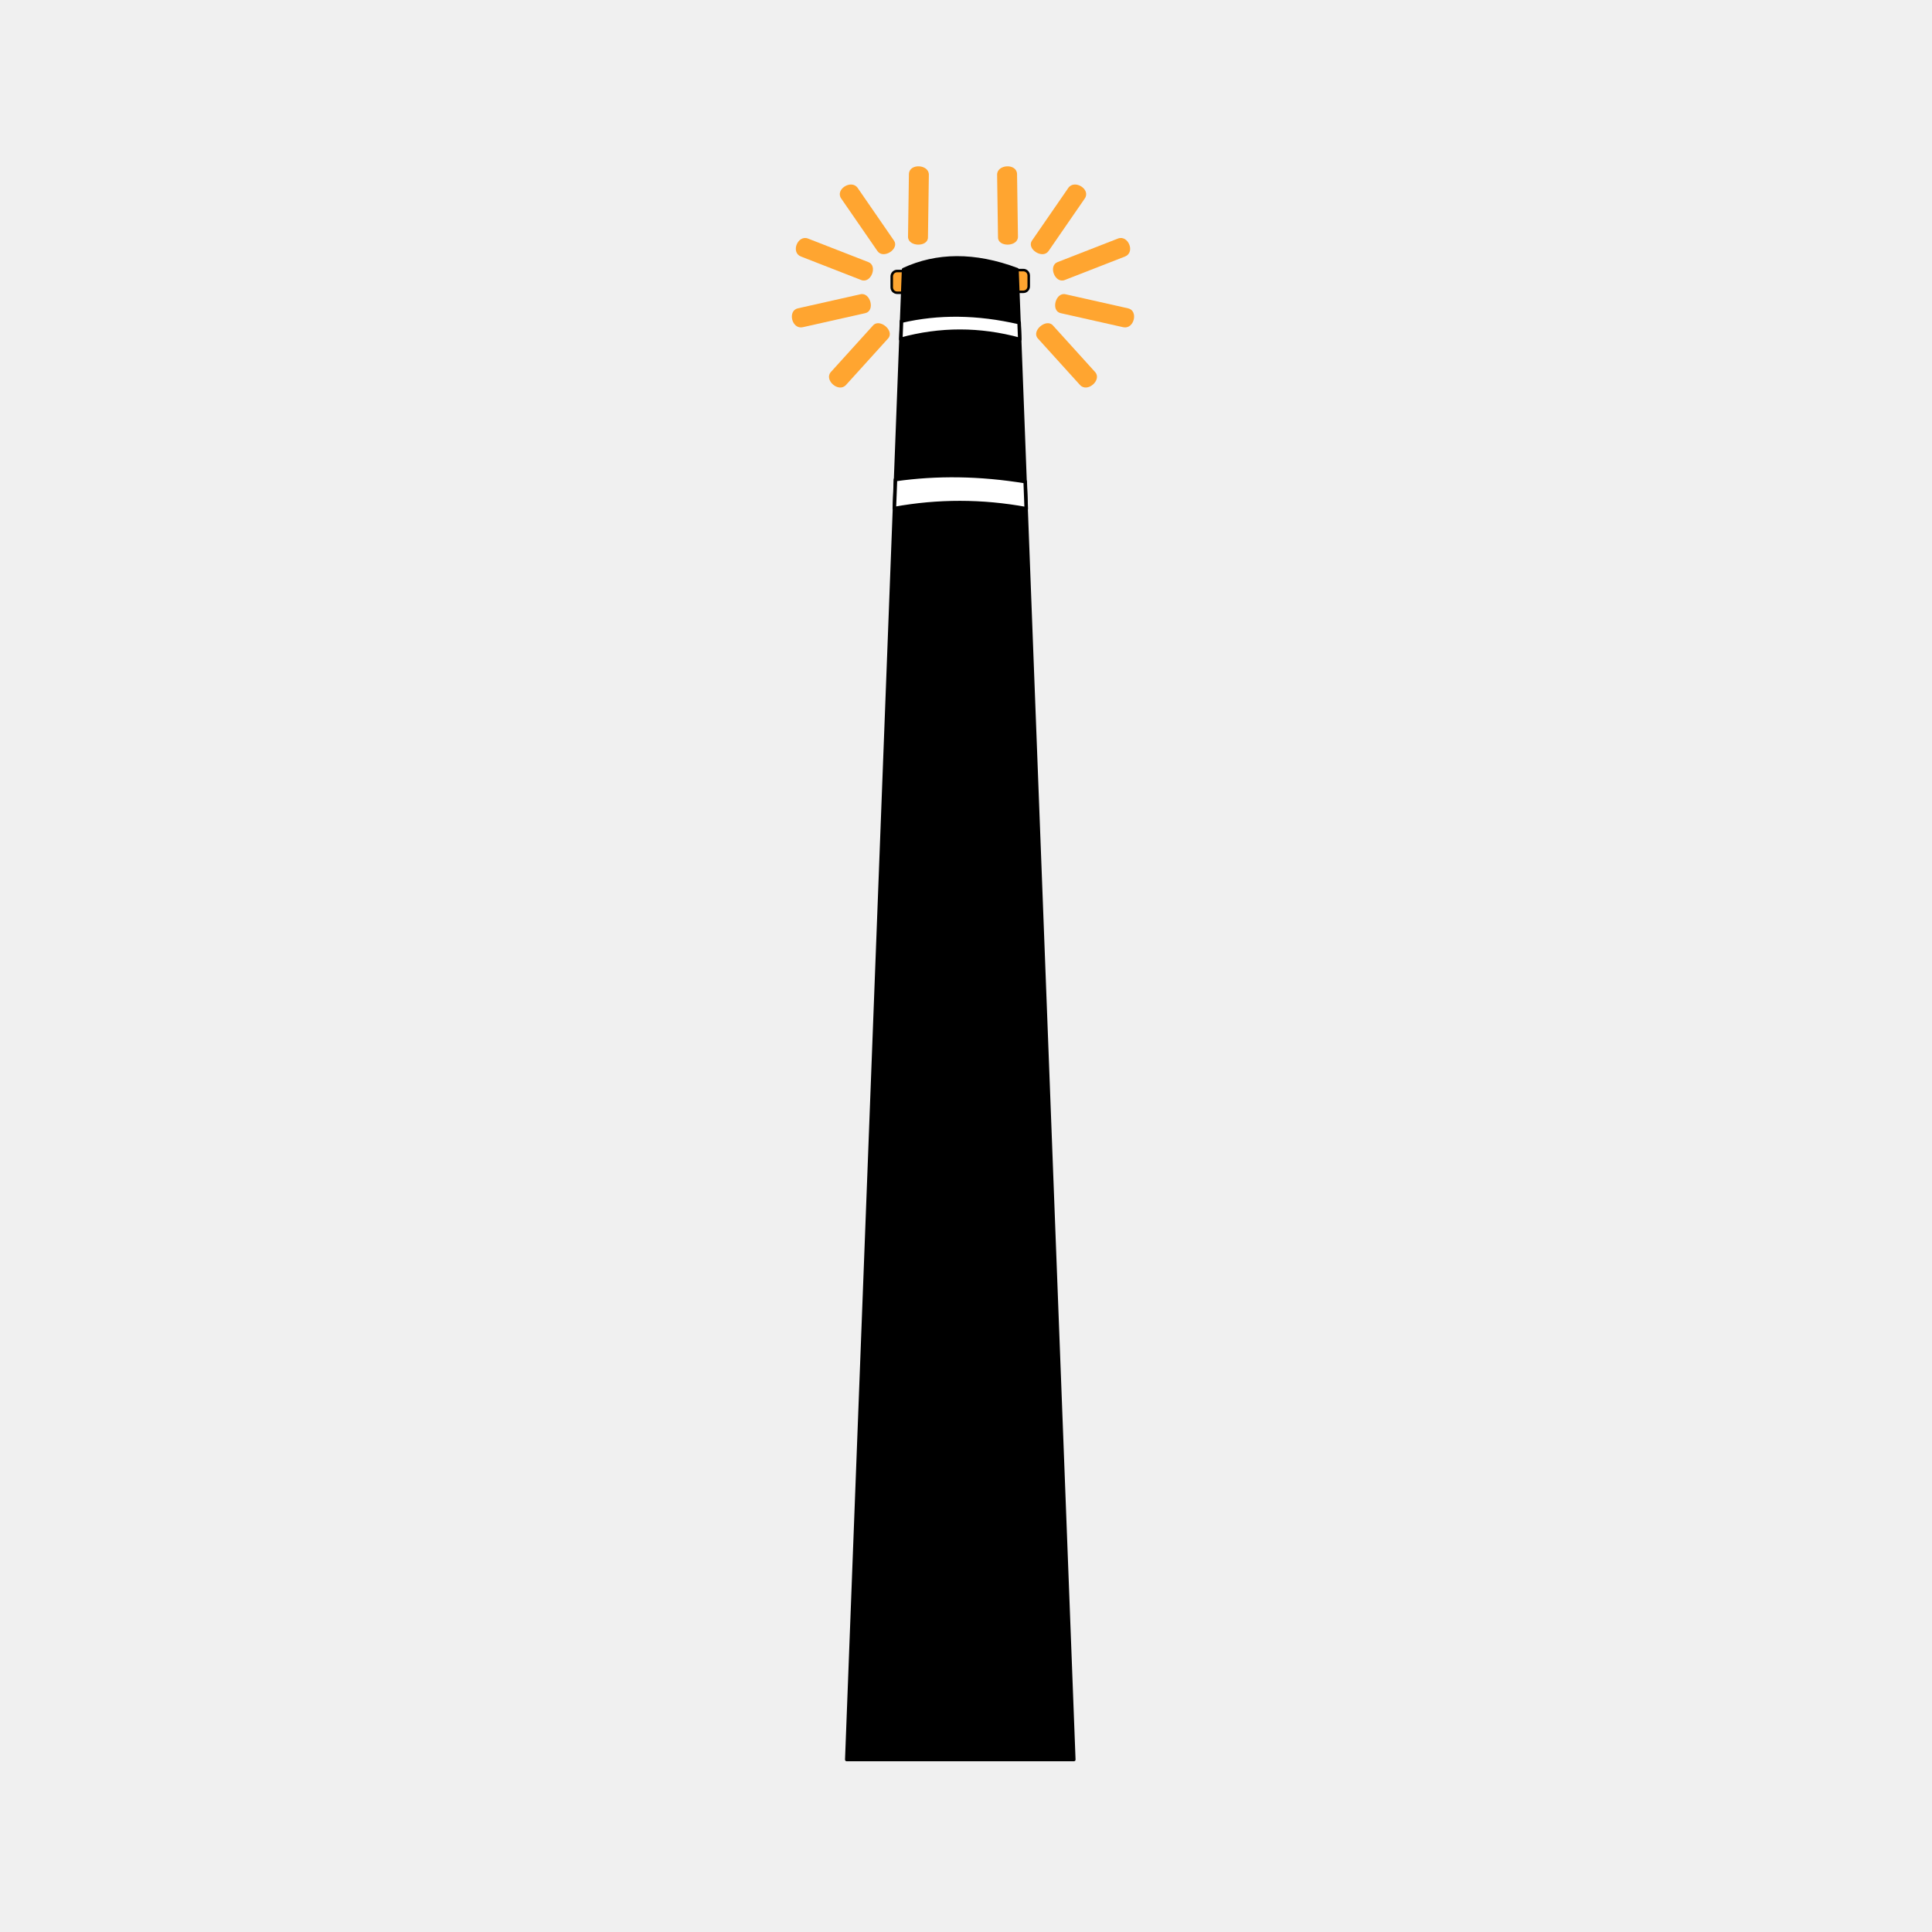
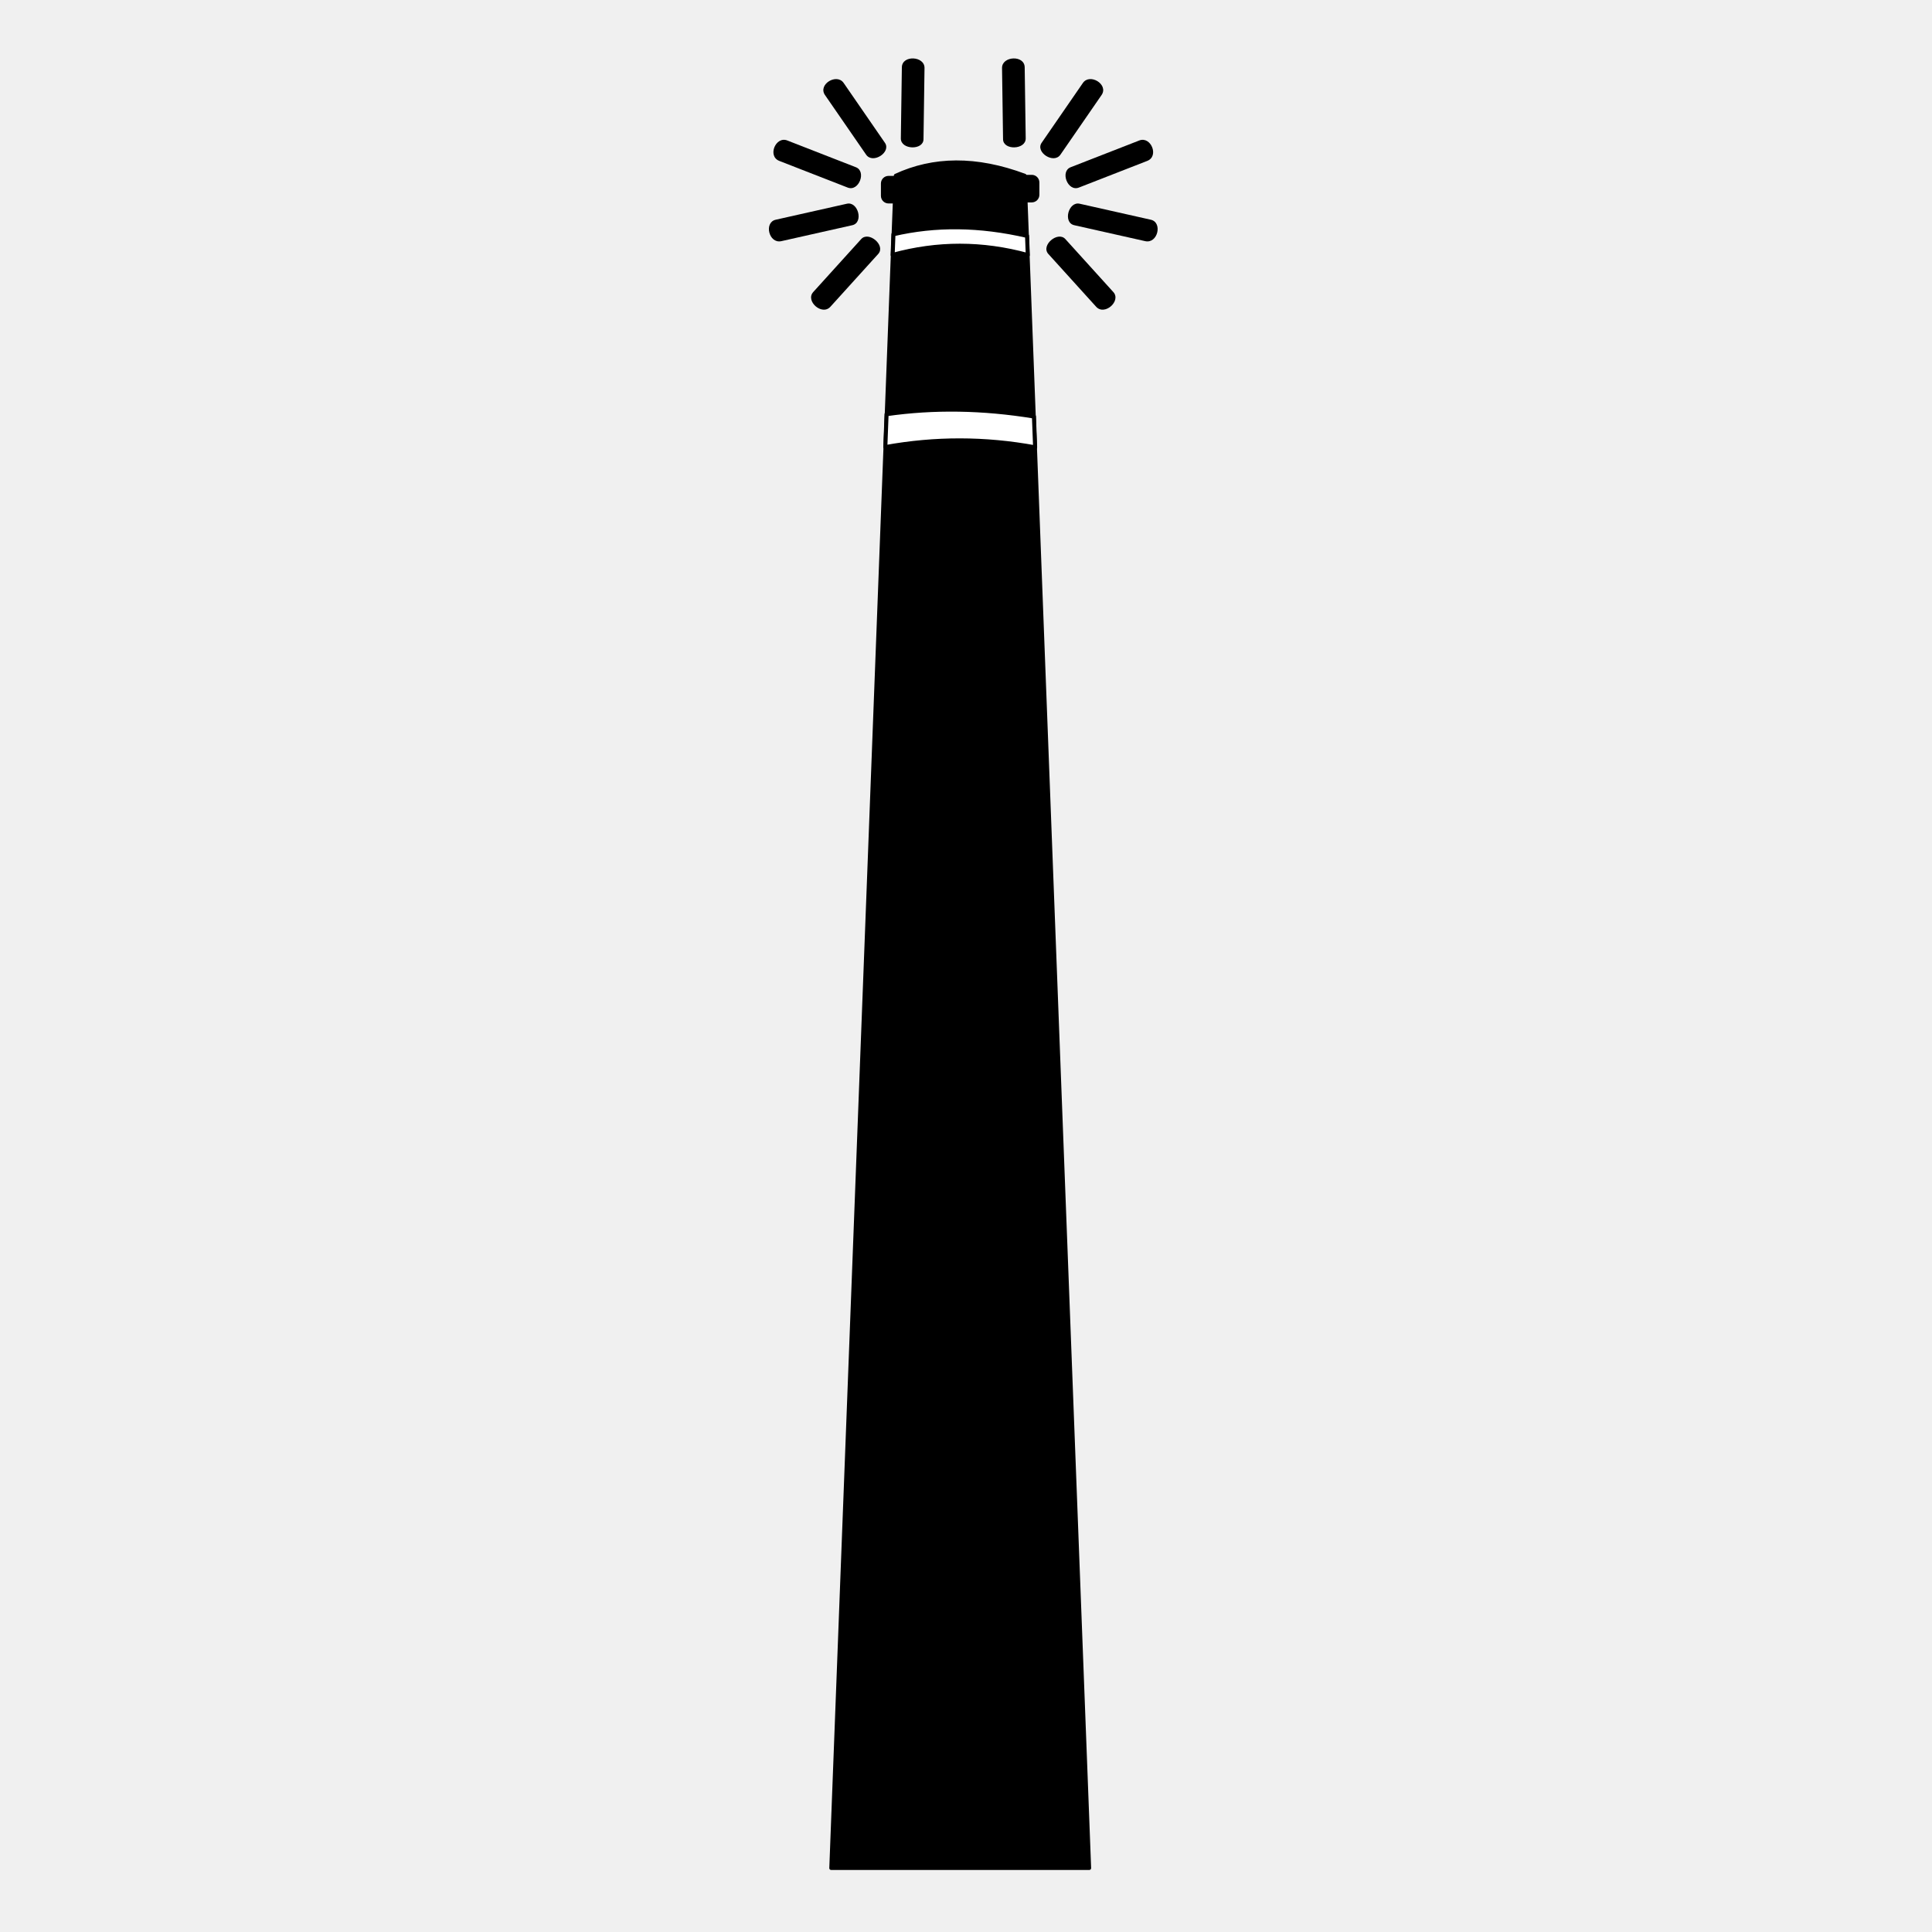
- <svg xmlns="http://www.w3.org/2000/svg" width="100%" height="100%" viewBox="0 0 276 276" version="1.1" xml:space="preserve" style="fill-rule:evenodd;clip-rule:evenodd;stroke-linecap:round;stroke-linejoin:round;stroke-miterlimit:1.5;">
+ <svg xmlns="http://www.w3.org/2000/svg" width="100%" height="100%" viewBox="0 0 243 243" version="1.1" xml:space="preserve" style="fill-rule:evenodd;clip-rule:evenodd;stroke-linecap:round;stroke-linejoin:round;stroke-miterlimit:1.5;">
+   <rect x="0" y="0" width="242.315" height="242.315" style="fill:none;" />
  <g>
-     <path d="M131.49,39.491l-0,1.554c-0,0.429 -0.348,0.777 -0.777,0.777l-2.546,-0c-0.429,-0 -0.777,-0.348 -0.777,-0.777l0,-1.554c0,-0.429 0.348,-0.777 0.777,-0.777l2.546,0c0.429,0 0.777,0.348 0.777,0.777Z" style="fill:#ffa530;stroke:#000;stroke-width:0.36px;" />
-     <path d="M146.962,39.359l-0,1.554c-0,0.429 -0.349,0.777 -0.777,0.777l-2.546,-0c-0.429,-0 -0.777,-0.348 -0.777,-0.777l0,-1.554c0,-0.429 0.348,-0.777 0.777,-0.777l2.546,0c0.428,0 0.777,0.348 0.777,0.777Z" style="fill:#ffa530;stroke:#000;stroke-width:0.36px;" />
+     <path d="M115.078,23.08l-0,1.553c-0,0.429 -0.348,0.777 -0.777,0.777l-2.546,0c-0.428,0 -0.776,-0.348 -0.776,-0.777l-0,-1.553c-0,-0.429 0.348,-0.777 0.776,-0.777l2.546,-0c0.429,-0 0.777,0.348 0.777,0.777Z" style="stroke:#000;stroke-width:0.36px;" />
+     <path d="M130.55,22.947l-0,1.554c-0,0.429 -0.348,0.777 -0.777,0.777l-2.546,-0c-0.428,-0 -0.777,-0.348 -0.777,-0.777l0,-1.554c0,-0.429 0.349,-0.777 0.777,-0.777l2.546,0c0.429,0 0.777,0.348 0.777,0.777Z" style="stroke:#000;stroke-width:0.36px;" />
    <g>
-       <path d="M132.693,24.972l-0.128,8.949c-0.006,1.417 -2.855,1.351 -2.848,-0.099l0.128,-8.949c0.028,-1.576 2.877,-1.419 2.848,0.099Z" style="fill:#ffa530;" />
-       <path d="M122.527,26.852l5.181,7.513c0.833,1.182 -1.505,2.715 -2.356,1.506l-5.181,-7.513c-0.908,-1.326 1.483,-2.784 2.356,-1.506Z" style="fill:#ffa530;" />
-       <path d="M115.436,34.082l8.617,3.36c1.369,0.519 0.389,3.097 -1.012,2.565l-8.616,-3.36c-1.516,-0.596 -0.448,-3.141 1.011,-2.565Z" style="fill:#ffa530;" />
-       <path d="M113.985,44.047l8.936,-2.009c1.411,-0.332 2.143,2.358 0.699,2.697l-8.936,2.009c-1.575,0.348 -2.216,-2.364 -0.699,-2.697Z" style="fill:#ffa530;" />
-       <path d="M118.699,53.142l6.023,-6.651c0.942,-1.062 3.121,0.767 2.156,1.853l-6.022,6.651c-1.065,1.168 -3.183,-0.73 -2.157,-1.853Z" style="fill:#ffa530;" />
+       <path d="M116.282,8.56l-0.128,8.949c-0.007,1.418 -2.856,1.351 -2.849,-0.099l0.128,-8.948c0.028,-1.576 2.878,-1.42 2.849,0.098Z" />
+       <path d="M106.116,10.44l5.181,7.514c0.832,1.182 -1.505,2.715 -2.356,1.505l-5.182,-7.513c-0.908,-1.326 1.484,-2.784 2.357,-1.506Z" />
+       <path d="M99.025,17.67l8.616,3.36c1.37,0.519 0.389,3.097 -1.011,2.566l-8.617,-3.36c-1.516,-0.597 -0.447,-3.142 1.012,-2.566Z" />
+       <path d="M97.574,27.635l8.935,-2.009c1.412,-0.331 2.143,2.359 0.699,2.698l-8.935,2.008c-1.575,0.349 -2.217,-2.363 -0.699,-2.697Z" />
+       <path d="M102.288,36.73l6.022,-6.651c0.943,-1.062 3.121,0.767 2.157,1.854l-6.023,6.65c-1.064,1.168 -3.183,-0.73 -2.156,-1.853Z" />
    </g>
    <g>
-       <path d="M142.445,24.972l0.128,8.949c0.006,1.417 2.855,1.351 2.849,-0.099l-0.129,-8.949c-0.028,-1.576 -2.877,-1.419 -2.848,0.099Z" style="fill:#ffa530;" />
-       <path d="M152.611,26.852l-5.181,7.513c-0.832,1.182 1.505,2.715 2.356,1.506l5.181,-7.513c0.908,-1.326 -1.483,-2.784 -2.356,-1.506Z" style="fill:#ffa530;" />
-       <path d="M159.702,34.082l-8.617,3.36c-1.369,0.519 -0.389,3.097 1.012,2.565l8.616,-3.36c1.516,-0.596 0.448,-3.141 -1.011,-2.565Z" style="fill:#ffa530;" />
-       <path d="M161.153,44.047l-8.936,-2.009c-1.411,-0.332 -2.142,2.358 -0.699,2.697l8.936,2.009c1.575,0.348 2.216,-2.364 0.699,-2.697Z" style="fill:#ffa530;" />
-       <path d="M156.439,53.142l-6.022,-6.651c-0.943,-1.062 -3.122,0.767 -2.157,1.853l6.022,6.651c1.065,1.168 3.184,-0.73 2.157,-1.853Z" style="fill:#ffa530;" />
+       <path d="M126.033,8.56l0.128,8.949c0.006,1.418 2.855,1.351 2.849,-0.099l-0.128,-8.948c-0.028,-1.576 -2.878,-1.42 -2.849,0.098Z" />
+       <path d="M136.199,10.44l-5.181,7.514c-0.832,1.182 1.505,2.715 2.356,1.505l5.181,-7.513c0.908,-1.326 -1.483,-2.784 -2.356,-1.506Z" />
+       <path d="M143.29,17.67l-8.616,3.36c-1.37,0.519 -0.39,3.097 1.011,2.566l8.617,-3.36c1.515,-0.597 0.447,-3.142 -1.012,-2.566Z" />
+       <path d="M144.741,27.635l-8.935,-2.009c-1.412,-0.331 -2.143,2.359 -0.699,2.698l8.935,2.008c1.575,0.349 2.216,-2.363 0.699,-2.697Z" />
+       <path d="M140.027,36.73l-6.022,-6.651c-0.943,-1.062 -3.121,0.767 -2.157,1.854l6.023,6.65c1.064,1.168 3.183,-0.73 2.156,-1.853Z" />
    </g>
    <g>
-       <path d="M153.42,251.378l-32.473,-0l8.119,-212.878c4.738,-2.191 10.12,-2.286 16.236,-0l8.118,212.878Z" style="stroke:#000;stroke-width:0.46px;" />
-       <path d="M127.763,72.648l0.158,-4.144c5.93,-0.85 12.106,-0.76 18.537,0.294l0.147,3.878c-6.318,-1.158 -12.598,-1.16 -18.842,-0.028Z" style="fill:#fff;stroke:#000;stroke-width:0.51px;" />
-       <path d="M145.683,48.493c-5.717,-1.566 -11.383,-1.559 -16.998,-0.019l0.099,-2.601c5.262,-1.229 10.858,-1.177 16.807,0.207l0.092,2.413Z" style="fill:#fff;stroke:#000;stroke-width:0.51px;" />
+       <path d="M137.009,234.966l-32.473,0l8.118,-212.878c4.738,-2.19 10.121,-2.286 16.236,0l8.119,212.878Z" style="stroke:#000;stroke-width:0.46px;" />
+       <path d="M111.352,56.236l0.158,-4.144c5.929,-0.85 12.105,-0.76 18.536,0.294l0.148,3.878c-6.319,-1.158 -12.599,-1.16 -18.842,-0.028Z" style="fill:#fff;stroke:#000;stroke-width:0.51px;" />
+       <path d="M129.272,32.082c-5.718,-1.567 -11.383,-1.56 -16.998,-0.02l0.099,-2.6c5.261,-1.23 10.857,-1.177 16.806,0.206l0.093,2.414Z" style="fill:#fff;stroke:#000;stroke-width:0.51px;" />
    </g>
  </g>
-   <rect x="0" y="0" width="275.138" height="275.138" style="fill:none;" />
+   <rect x="-166.436" y="8.877" width="242.315" height="242.315" style="fill:none;" />
</svg>
